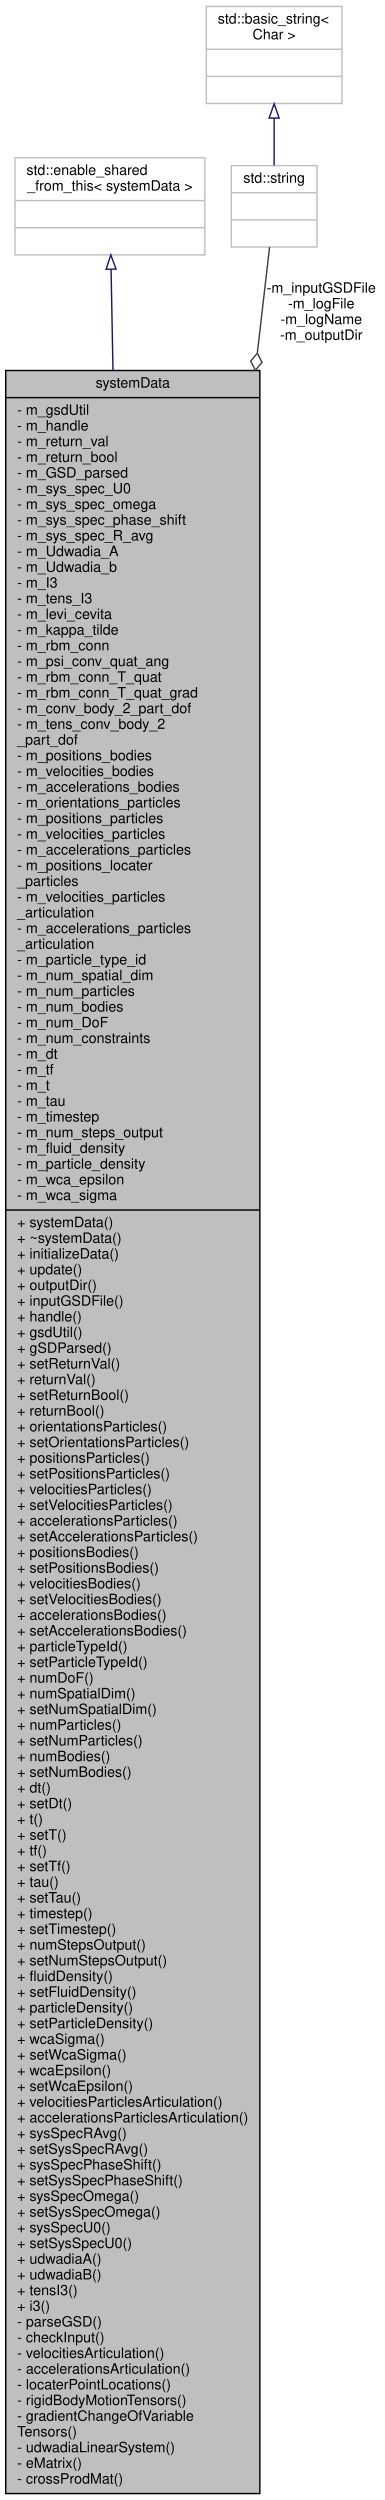
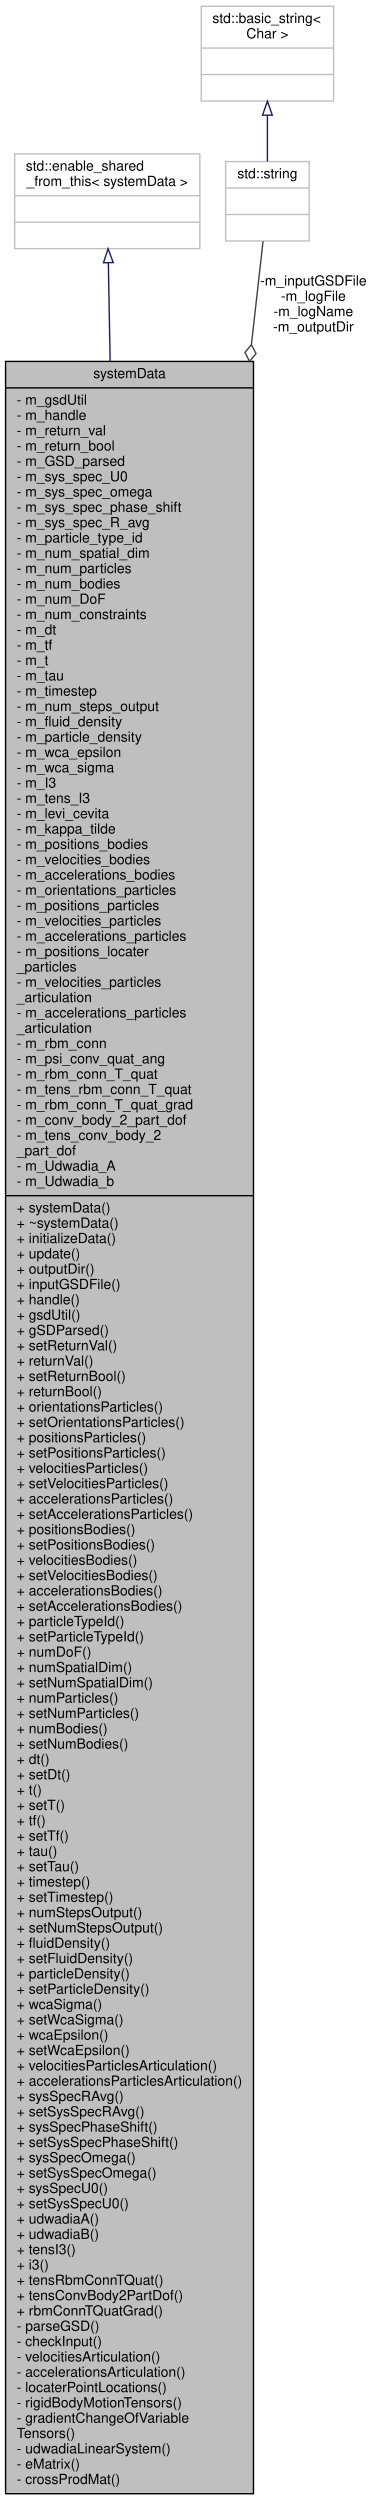
- <svg xmlns="http://www.w3.org/2000/svg" xmlns:xlink="http://www.w3.org/1999/xlink" width="269pt" height="1751pt" viewBox="0.00 0.00 269.00 1751.00">
-   <g id="graph0" class="graph" transform="scale(1 1) rotate(0) translate(4 1747)">
+ <svg xmlns="http://www.w3.org/2000/svg" xmlns:xlink="http://www.w3.org/1999/xlink" width="269pt" height="1795pt" viewBox="0.00 0.00 269.00 1795.00">
+   <g id="graph0" class="graph" transform="scale(1 1) rotate(0) translate(4 1791)">
    <g id="node1" class="node">
      <g id="a_node1">
        <a xlink:title="Class contains all data structures relevant to the simulation framework. Note that after construction...">
-           <polygon fill="#bfbfbf" stroke="black" points="0,-0.5 0,-1487.5 178,-1487.5 178,-0.5 0,-0.5" />
-           <text text-anchor="middle" x="89" y="-1475.5" font-family="Helvetica,sans-Serif" font-size="10.00">systemData</text>
-           <polyline fill="none" stroke="black" points="0,-1468.5 178,-1468.5 " />
-           <text text-anchor="start" x="8" y="-1456.5" font-family="Helvetica,sans-Serif" font-size="10.00">- m_gsdUtil</text>
-           <text text-anchor="start" x="8" y="-1445.5" font-family="Helvetica,sans-Serif" font-size="10.00">- m_handle</text>
-           <text text-anchor="start" x="8" y="-1434.5" font-family="Helvetica,sans-Serif" font-size="10.00">- m_return_val</text>
-           <text text-anchor="start" x="8" y="-1423.5" font-family="Helvetica,sans-Serif" font-size="10.00">- m_return_bool</text>
-           <text text-anchor="start" x="8" y="-1412.5" font-family="Helvetica,sans-Serif" font-size="10.00">- m_GSD_parsed</text>
-           <text text-anchor="start" x="8" y="-1401.5" font-family="Helvetica,sans-Serif" font-size="10.00">- m_sys_spec_U0</text>
-           <text text-anchor="start" x="8" y="-1390.5" font-family="Helvetica,sans-Serif" font-size="10.00">- m_sys_spec_omega</text>
-           <text text-anchor="start" x="8" y="-1379.5" font-family="Helvetica,sans-Serif" font-size="10.00">- m_sys_spec_phase_shift</text>
-           <text text-anchor="start" x="8" y="-1368.5" font-family="Helvetica,sans-Serif" font-size="10.00">- m_sys_spec_R_avg</text>
-           <text text-anchor="start" x="8" y="-1357.5" font-family="Helvetica,sans-Serif" font-size="10.00">- m_Udwadia_A</text>
-           <text text-anchor="start" x="8" y="-1346.5" font-family="Helvetica,sans-Serif" font-size="10.00">- m_Udwadia_b</text>
-           <text text-anchor="start" x="8" y="-1335.5" font-family="Helvetica,sans-Serif" font-size="10.00">- m_I3</text>
-           <text text-anchor="start" x="8" y="-1324.5" font-family="Helvetica,sans-Serif" font-size="10.00">- m_tens_I3</text>
-           <text text-anchor="start" x="8" y="-1313.5" font-family="Helvetica,sans-Serif" font-size="10.00">- m_levi_cevita</text>
-           <text text-anchor="start" x="8" y="-1302.5" font-family="Helvetica,sans-Serif" font-size="10.00">- m_kappa_tilde</text>
-           <text text-anchor="start" x="8" y="-1291.5" font-family="Helvetica,sans-Serif" font-size="10.00">- m_rbm_conn</text>
-           <text text-anchor="start" x="8" y="-1280.5" font-family="Helvetica,sans-Serif" font-size="10.00">- m_psi_conv_quat_ang</text>
-           <text text-anchor="start" x="8" y="-1269.5" font-family="Helvetica,sans-Serif" font-size="10.00">- m_rbm_conn_T_quat</text>
-           <text text-anchor="start" x="8" y="-1258.5" font-family="Helvetica,sans-Serif" font-size="10.00">- m_rbm_conn_T_quat_grad</text>
-           <text text-anchor="start" x="8" y="-1247.5" font-family="Helvetica,sans-Serif" font-size="10.00">- m_conv_body_2_part_dof</text>
-           <text text-anchor="start" x="8" y="-1236.5" font-family="Helvetica,sans-Serif" font-size="10.00">- m_tens_conv_body_2</text>
-           <text text-anchor="start" x="8" y="-1225.5" font-family="Helvetica,sans-Serif" font-size="10.00">_part_dof</text>
-           <text text-anchor="start" x="8" y="-1214.5" font-family="Helvetica,sans-Serif" font-size="10.00">- m_positions_bodies</text>
-           <text text-anchor="start" x="8" y="-1203.5" font-family="Helvetica,sans-Serif" font-size="10.00">- m_velocities_bodies</text>
-           <text text-anchor="start" x="8" y="-1192.5" font-family="Helvetica,sans-Serif" font-size="10.00">- m_accelerations_bodies</text>
-           <text text-anchor="start" x="8" y="-1181.5" font-family="Helvetica,sans-Serif" font-size="10.00">- m_orientations_particles</text>
-           <text text-anchor="start" x="8" y="-1170.5" font-family="Helvetica,sans-Serif" font-size="10.00">- m_positions_particles</text>
-           <text text-anchor="start" x="8" y="-1159.5" font-family="Helvetica,sans-Serif" font-size="10.00">- m_velocities_particles</text>
-           <text text-anchor="start" x="8" y="-1148.5" font-family="Helvetica,sans-Serif" font-size="10.00">- m_accelerations_particles</text>
-           <text text-anchor="start" x="8" y="-1137.5" font-family="Helvetica,sans-Serif" font-size="10.00">- m_positions_locater</text>
-           <text text-anchor="start" x="8" y="-1126.5" font-family="Helvetica,sans-Serif" font-size="10.00">_particles</text>
-           <text text-anchor="start" x="8" y="-1115.5" font-family="Helvetica,sans-Serif" font-size="10.00">- m_velocities_particles</text>
-           <text text-anchor="start" x="8" y="-1104.5" font-family="Helvetica,sans-Serif" font-size="10.00">_articulation</text>
-           <text text-anchor="start" x="8" y="-1093.5" font-family="Helvetica,sans-Serif" font-size="10.00">- m_accelerations_particles</text>
-           <text text-anchor="start" x="8" y="-1082.5" font-family="Helvetica,sans-Serif" font-size="10.00">_articulation</text>
-           <text text-anchor="start" x="8" y="-1071.5" font-family="Helvetica,sans-Serif" font-size="10.00">- m_particle_type_id</text>
-           <text text-anchor="start" x="8" y="-1060.5" font-family="Helvetica,sans-Serif" font-size="10.00">- m_num_spatial_dim</text>
-           <text text-anchor="start" x="8" y="-1049.5" font-family="Helvetica,sans-Serif" font-size="10.00">- m_num_particles</text>
-           <text text-anchor="start" x="8" y="-1038.5" font-family="Helvetica,sans-Serif" font-size="10.00">- m_num_bodies</text>
-           <text text-anchor="start" x="8" y="-1027.5" font-family="Helvetica,sans-Serif" font-size="10.00">- m_num_DoF</text>
-           <text text-anchor="start" x="8" y="-1016.5" font-family="Helvetica,sans-Serif" font-size="10.00">- m_num_constraints</text>
-           <text text-anchor="start" x="8" y="-1005.5" font-family="Helvetica,sans-Serif" font-size="10.00">- m_dt</text>
-           <text text-anchor="start" x="8" y="-994.5" font-family="Helvetica,sans-Serif" font-size="10.00">- m_tf</text>
-           <text text-anchor="start" x="8" y="-983.5" font-family="Helvetica,sans-Serif" font-size="10.00">- m_t</text>
-           <text text-anchor="start" x="8" y="-972.5" font-family="Helvetica,sans-Serif" font-size="10.00">- m_tau</text>
-           <text text-anchor="start" x="8" y="-961.5" font-family="Helvetica,sans-Serif" font-size="10.00">- m_timestep</text>
-           <text text-anchor="start" x="8" y="-950.5" font-family="Helvetica,sans-Serif" font-size="10.00">- m_num_steps_output</text>
-           <text text-anchor="start" x="8" y="-939.5" font-family="Helvetica,sans-Serif" font-size="10.00">- m_fluid_density</text>
-           <text text-anchor="start" x="8" y="-928.5" font-family="Helvetica,sans-Serif" font-size="10.00">- m_particle_density</text>
-           <text text-anchor="start" x="8" y="-917.5" font-family="Helvetica,sans-Serif" font-size="10.00">- m_wca_epsilon</text>
-           <text text-anchor="start" x="8" y="-906.5" font-family="Helvetica,sans-Serif" font-size="10.00">- m_wca_sigma</text>
-           <polyline fill="none" stroke="black" points="0,-899.5 178,-899.5 " />
-           <text text-anchor="start" x="8" y="-887.5" font-family="Helvetica,sans-Serif" font-size="10.00">+ systemData()</text>
-           <text text-anchor="start" x="8" y="-876.5" font-family="Helvetica,sans-Serif" font-size="10.00">+ ~systemData()</text>
-           <text text-anchor="start" x="8" y="-865.5" font-family="Helvetica,sans-Serif" font-size="10.00">+ initializeData()</text>
-           <text text-anchor="start" x="8" y="-854.5" font-family="Helvetica,sans-Serif" font-size="10.00">+ update()</text>
-           <text text-anchor="start" x="8" y="-843.5" font-family="Helvetica,sans-Serif" font-size="10.00">+ outputDir()</text>
-           <text text-anchor="start" x="8" y="-832.5" font-family="Helvetica,sans-Serif" font-size="10.00">+ inputGSDFile()</text>
-           <text text-anchor="start" x="8" y="-821.5" font-family="Helvetica,sans-Serif" font-size="10.00">+ handle()</text>
-           <text text-anchor="start" x="8" y="-810.5" font-family="Helvetica,sans-Serif" font-size="10.00">+ gsdUtil()</text>
-           <text text-anchor="start" x="8" y="-799.5" font-family="Helvetica,sans-Serif" font-size="10.00">+ gSDParsed()</text>
-           <text text-anchor="start" x="8" y="-788.5" font-family="Helvetica,sans-Serif" font-size="10.00">+ setReturnVal()</text>
-           <text text-anchor="start" x="8" y="-777.5" font-family="Helvetica,sans-Serif" font-size="10.00">+ returnVal()</text>
-           <text text-anchor="start" x="8" y="-766.5" font-family="Helvetica,sans-Serif" font-size="10.00">+ setReturnBool()</text>
-           <text text-anchor="start" x="8" y="-755.5" font-family="Helvetica,sans-Serif" font-size="10.00">+ returnBool()</text>
-           <text text-anchor="start" x="8" y="-744.5" font-family="Helvetica,sans-Serif" font-size="10.00">+ orientationsParticles()</text>
-           <text text-anchor="start" x="8" y="-733.5" font-family="Helvetica,sans-Serif" font-size="10.00">+ setOrientationsParticles()</text>
-           <text text-anchor="start" x="8" y="-722.5" font-family="Helvetica,sans-Serif" font-size="10.00">+ positionsParticles()</text>
-           <text text-anchor="start" x="8" y="-711.5" font-family="Helvetica,sans-Serif" font-size="10.00">+ setPositionsParticles()</text>
-           <text text-anchor="start" x="8" y="-700.5" font-family="Helvetica,sans-Serif" font-size="10.00">+ velocitiesParticles()</text>
-           <text text-anchor="start" x="8" y="-689.5" font-family="Helvetica,sans-Serif" font-size="10.00">+ setVelocitiesParticles()</text>
-           <text text-anchor="start" x="8" y="-678.5" font-family="Helvetica,sans-Serif" font-size="10.00">+ accelerationsParticles()</text>
-           <text text-anchor="start" x="8" y="-667.5" font-family="Helvetica,sans-Serif" font-size="10.00">+ setAccelerationsParticles()</text>
-           <text text-anchor="start" x="8" y="-656.5" font-family="Helvetica,sans-Serif" font-size="10.00">+ positionsBodies()</text>
-           <text text-anchor="start" x="8" y="-645.5" font-family="Helvetica,sans-Serif" font-size="10.00">+ setPositionsBodies()</text>
-           <text text-anchor="start" x="8" y="-634.5" font-family="Helvetica,sans-Serif" font-size="10.00">+ velocitiesBodies()</text>
-           <text text-anchor="start" x="8" y="-623.5" font-family="Helvetica,sans-Serif" font-size="10.00">+ setVelocitiesBodies()</text>
-           <text text-anchor="start" x="8" y="-612.5" font-family="Helvetica,sans-Serif" font-size="10.00">+ accelerationsBodies()</text>
-           <text text-anchor="start" x="8" y="-601.5" font-family="Helvetica,sans-Serif" font-size="10.00">+ setAccelerationsBodies()</text>
-           <text text-anchor="start" x="8" y="-590.5" font-family="Helvetica,sans-Serif" font-size="10.00">+ particleTypeId()</text>
-           <text text-anchor="start" x="8" y="-579.5" font-family="Helvetica,sans-Serif" font-size="10.00">+ setParticleTypeId()</text>
-           <text text-anchor="start" x="8" y="-568.5" font-family="Helvetica,sans-Serif" font-size="10.00">+ numDoF()</text>
-           <text text-anchor="start" x="8" y="-557.5" font-family="Helvetica,sans-Serif" font-size="10.00">+ numSpatialDim()</text>
-           <text text-anchor="start" x="8" y="-546.5" font-family="Helvetica,sans-Serif" font-size="10.00">+ setNumSpatialDim()</text>
-           <text text-anchor="start" x="8" y="-535.5" font-family="Helvetica,sans-Serif" font-size="10.00">+ numParticles()</text>
-           <text text-anchor="start" x="8" y="-524.5" font-family="Helvetica,sans-Serif" font-size="10.00">+ setNumParticles()</text>
-           <text text-anchor="start" x="8" y="-513.5" font-family="Helvetica,sans-Serif" font-size="10.00">+ numBodies()</text>
-           <text text-anchor="start" x="8" y="-502.5" font-family="Helvetica,sans-Serif" font-size="10.00">+ setNumBodies()</text>
-           <text text-anchor="start" x="8" y="-491.5" font-family="Helvetica,sans-Serif" font-size="10.00">+ dt()</text>
-           <text text-anchor="start" x="8" y="-480.5" font-family="Helvetica,sans-Serif" font-size="10.00">+ setDt()</text>
-           <text text-anchor="start" x="8" y="-469.5" font-family="Helvetica,sans-Serif" font-size="10.00">+ t()</text>
-           <text text-anchor="start" x="8" y="-458.5" font-family="Helvetica,sans-Serif" font-size="10.00">+ setT()</text>
-           <text text-anchor="start" x="8" y="-447.5" font-family="Helvetica,sans-Serif" font-size="10.00">+ tf()</text>
-           <text text-anchor="start" x="8" y="-436.5" font-family="Helvetica,sans-Serif" font-size="10.00">+ setTf()</text>
-           <text text-anchor="start" x="8" y="-425.5" font-family="Helvetica,sans-Serif" font-size="10.00">+ tau()</text>
-           <text text-anchor="start" x="8" y="-414.5" font-family="Helvetica,sans-Serif" font-size="10.00">+ setTau()</text>
-           <text text-anchor="start" x="8" y="-403.5" font-family="Helvetica,sans-Serif" font-size="10.00">+ timestep()</text>
-           <text text-anchor="start" x="8" y="-392.5" font-family="Helvetica,sans-Serif" font-size="10.00">+ setTimestep()</text>
-           <text text-anchor="start" x="8" y="-381.5" font-family="Helvetica,sans-Serif" font-size="10.00">+ numStepsOutput()</text>
-           <text text-anchor="start" x="8" y="-370.5" font-family="Helvetica,sans-Serif" font-size="10.00">+ setNumStepsOutput()</text>
-           <text text-anchor="start" x="8" y="-359.5" font-family="Helvetica,sans-Serif" font-size="10.00">+ fluidDensity()</text>
-           <text text-anchor="start" x="8" y="-348.5" font-family="Helvetica,sans-Serif" font-size="10.00">+ setFluidDensity()</text>
-           <text text-anchor="start" x="8" y="-337.5" font-family="Helvetica,sans-Serif" font-size="10.00">+ particleDensity()</text>
-           <text text-anchor="start" x="8" y="-326.5" font-family="Helvetica,sans-Serif" font-size="10.00">+ setParticleDensity()</text>
-           <text text-anchor="start" x="8" y="-315.5" font-family="Helvetica,sans-Serif" font-size="10.00">+ wcaSigma()</text>
-           <text text-anchor="start" x="8" y="-304.5" font-family="Helvetica,sans-Serif" font-size="10.00">+ setWcaSigma()</text>
-           <text text-anchor="start" x="8" y="-293.5" font-family="Helvetica,sans-Serif" font-size="10.00">+ wcaEpsilon()</text>
-           <text text-anchor="start" x="8" y="-282.5" font-family="Helvetica,sans-Serif" font-size="10.00">+ setWcaEpsilon()</text>
-           <text text-anchor="start" x="8" y="-271.5" font-family="Helvetica,sans-Serif" font-size="10.00">+ velocitiesParticlesArticulation()</text>
-           <text text-anchor="start" x="8" y="-260.5" font-family="Helvetica,sans-Serif" font-size="10.00">+ accelerationsParticlesArticulation()</text>
-           <text text-anchor="start" x="8" y="-249.5" font-family="Helvetica,sans-Serif" font-size="10.00">+ sysSpecRAvg()</text>
-           <text text-anchor="start" x="8" y="-238.5" font-family="Helvetica,sans-Serif" font-size="10.00">+ setSysSpecRAvg()</text>
-           <text text-anchor="start" x="8" y="-227.5" font-family="Helvetica,sans-Serif" font-size="10.00">+ sysSpecPhaseShift()</text>
-           <text text-anchor="start" x="8" y="-216.5" font-family="Helvetica,sans-Serif" font-size="10.00">+ setSysSpecPhaseShift()</text>
-           <text text-anchor="start" x="8" y="-205.5" font-family="Helvetica,sans-Serif" font-size="10.00">+ sysSpecOmega()</text>
-           <text text-anchor="start" x="8" y="-194.5" font-family="Helvetica,sans-Serif" font-size="10.00">+ setSysSpecOmega()</text>
-           <text text-anchor="start" x="8" y="-183.5" font-family="Helvetica,sans-Serif" font-size="10.00">+ sysSpecU0()</text>
-           <text text-anchor="start" x="8" y="-172.5" font-family="Helvetica,sans-Serif" font-size="10.00">+ setSysSpecU0()</text>
-           <text text-anchor="start" x="8" y="-161.5" font-family="Helvetica,sans-Serif" font-size="10.00">+ udwadiaA()</text>
-           <text text-anchor="start" x="8" y="-150.5" font-family="Helvetica,sans-Serif" font-size="10.00">+ udwadiaB()</text>
-           <text text-anchor="start" x="8" y="-139.5" font-family="Helvetica,sans-Serif" font-size="10.00">+ tensI3()</text>
-           <text text-anchor="start" x="8" y="-128.5" font-family="Helvetica,sans-Serif" font-size="10.00">+ i3()</text>
+           <polygon fill="#bfbfbf" stroke="black" points="0,-0.5 0,-1531.5 178,-1531.5 178,-0.5 0,-0.5" />
+           <text text-anchor="middle" x="89" y="-1519.5" font-family="Helvetica,sans-Serif" font-size="10.00">systemData</text>
+           <polyline fill="none" stroke="black" points="0,-1512.5 178,-1512.5 " />
+           <text text-anchor="start" x="8" y="-1500.5" font-family="Helvetica,sans-Serif" font-size="10.00">- m_gsdUtil</text>
+           <text text-anchor="start" x="8" y="-1489.5" font-family="Helvetica,sans-Serif" font-size="10.00">- m_handle</text>
+           <text text-anchor="start" x="8" y="-1478.5" font-family="Helvetica,sans-Serif" font-size="10.00">- m_return_val</text>
+           <text text-anchor="start" x="8" y="-1467.5" font-family="Helvetica,sans-Serif" font-size="10.00">- m_return_bool</text>
+           <text text-anchor="start" x="8" y="-1456.5" font-family="Helvetica,sans-Serif" font-size="10.00">- m_GSD_parsed</text>
+           <text text-anchor="start" x="8" y="-1445.5" font-family="Helvetica,sans-Serif" font-size="10.00">- m_sys_spec_U0</text>
+           <text text-anchor="start" x="8" y="-1434.5" font-family="Helvetica,sans-Serif" font-size="10.00">- m_sys_spec_omega</text>
+           <text text-anchor="start" x="8" y="-1423.5" font-family="Helvetica,sans-Serif" font-size="10.00">- m_sys_spec_phase_shift</text>
+           <text text-anchor="start" x="8" y="-1412.5" font-family="Helvetica,sans-Serif" font-size="10.00">- m_sys_spec_R_avg</text>
+           <text text-anchor="start" x="8" y="-1401.5" font-family="Helvetica,sans-Serif" font-size="10.00">- m_particle_type_id</text>
+           <text text-anchor="start" x="8" y="-1390.5" font-family="Helvetica,sans-Serif" font-size="10.00">- m_num_spatial_dim</text>
+           <text text-anchor="start" x="8" y="-1379.5" font-family="Helvetica,sans-Serif" font-size="10.00">- m_num_particles</text>
+           <text text-anchor="start" x="8" y="-1368.5" font-family="Helvetica,sans-Serif" font-size="10.00">- m_num_bodies</text>
+           <text text-anchor="start" x="8" y="-1357.5" font-family="Helvetica,sans-Serif" font-size="10.00">- m_num_DoF</text>
+           <text text-anchor="start" x="8" y="-1346.5" font-family="Helvetica,sans-Serif" font-size="10.00">- m_num_constraints</text>
+           <text text-anchor="start" x="8" y="-1335.5" font-family="Helvetica,sans-Serif" font-size="10.00">- m_dt</text>
+           <text text-anchor="start" x="8" y="-1324.5" font-family="Helvetica,sans-Serif" font-size="10.00">- m_tf</text>
+           <text text-anchor="start" x="8" y="-1313.5" font-family="Helvetica,sans-Serif" font-size="10.00">- m_t</text>
+           <text text-anchor="start" x="8" y="-1302.5" font-family="Helvetica,sans-Serif" font-size="10.00">- m_tau</text>
+           <text text-anchor="start" x="8" y="-1291.5" font-family="Helvetica,sans-Serif" font-size="10.00">- m_timestep</text>
+           <text text-anchor="start" x="8" y="-1280.5" font-family="Helvetica,sans-Serif" font-size="10.00">- m_num_steps_output</text>
+           <text text-anchor="start" x="8" y="-1269.5" font-family="Helvetica,sans-Serif" font-size="10.00">- m_fluid_density</text>
+           <text text-anchor="start" x="8" y="-1258.5" font-family="Helvetica,sans-Serif" font-size="10.00">- m_particle_density</text>
+           <text text-anchor="start" x="8" y="-1247.5" font-family="Helvetica,sans-Serif" font-size="10.00">- m_wca_epsilon</text>
+           <text text-anchor="start" x="8" y="-1236.5" font-family="Helvetica,sans-Serif" font-size="10.00">- m_wca_sigma</text>
+           <text text-anchor="start" x="8" y="-1225.5" font-family="Helvetica,sans-Serif" font-size="10.00">- m_I3</text>
+           <text text-anchor="start" x="8" y="-1214.5" font-family="Helvetica,sans-Serif" font-size="10.00">- m_tens_I3</text>
+           <text text-anchor="start" x="8" y="-1203.5" font-family="Helvetica,sans-Serif" font-size="10.00">- m_levi_cevita</text>
+           <text text-anchor="start" x="8" y="-1192.5" font-family="Helvetica,sans-Serif" font-size="10.00">- m_kappa_tilde</text>
+           <text text-anchor="start" x="8" y="-1181.5" font-family="Helvetica,sans-Serif" font-size="10.00">- m_positions_bodies</text>
+           <text text-anchor="start" x="8" y="-1170.5" font-family="Helvetica,sans-Serif" font-size="10.00">- m_velocities_bodies</text>
+           <text text-anchor="start" x="8" y="-1159.5" font-family="Helvetica,sans-Serif" font-size="10.00">- m_accelerations_bodies</text>
+           <text text-anchor="start" x="8" y="-1148.5" font-family="Helvetica,sans-Serif" font-size="10.00">- m_orientations_particles</text>
+           <text text-anchor="start" x="8" y="-1137.5" font-family="Helvetica,sans-Serif" font-size="10.00">- m_positions_particles</text>
+           <text text-anchor="start" x="8" y="-1126.5" font-family="Helvetica,sans-Serif" font-size="10.00">- m_velocities_particles</text>
+           <text text-anchor="start" x="8" y="-1115.5" font-family="Helvetica,sans-Serif" font-size="10.00">- m_accelerations_particles</text>
+           <text text-anchor="start" x="8" y="-1104.5" font-family="Helvetica,sans-Serif" font-size="10.00">- m_positions_locater</text>
+           <text text-anchor="start" x="8" y="-1093.5" font-family="Helvetica,sans-Serif" font-size="10.00">_particles</text>
+           <text text-anchor="start" x="8" y="-1082.5" font-family="Helvetica,sans-Serif" font-size="10.00">- m_velocities_particles</text>
+           <text text-anchor="start" x="8" y="-1071.5" font-family="Helvetica,sans-Serif" font-size="10.00">_articulation</text>
+           <text text-anchor="start" x="8" y="-1060.5" font-family="Helvetica,sans-Serif" font-size="10.00">- m_accelerations_particles</text>
+           <text text-anchor="start" x="8" y="-1049.5" font-family="Helvetica,sans-Serif" font-size="10.00">_articulation</text>
+           <text text-anchor="start" x="8" y="-1038.5" font-family="Helvetica,sans-Serif" font-size="10.00">- m_rbm_conn</text>
+           <text text-anchor="start" x="8" y="-1027.5" font-family="Helvetica,sans-Serif" font-size="10.00">- m_psi_conv_quat_ang</text>
+           <text text-anchor="start" x="8" y="-1016.5" font-family="Helvetica,sans-Serif" font-size="10.00">- m_rbm_conn_T_quat</text>
+           <text text-anchor="start" x="8" y="-1005.5" font-family="Helvetica,sans-Serif" font-size="10.00">- m_tens_rbm_conn_T_quat</text>
+           <text text-anchor="start" x="8" y="-994.5" font-family="Helvetica,sans-Serif" font-size="10.00">- m_rbm_conn_T_quat_grad</text>
+           <text text-anchor="start" x="8" y="-983.5" font-family="Helvetica,sans-Serif" font-size="10.00">- m_conv_body_2_part_dof</text>
+           <text text-anchor="start" x="8" y="-972.5" font-family="Helvetica,sans-Serif" font-size="10.00">- m_tens_conv_body_2</text>
+           <text text-anchor="start" x="8" y="-961.5" font-family="Helvetica,sans-Serif" font-size="10.00">_part_dof</text>
+           <text text-anchor="start" x="8" y="-950.5" font-family="Helvetica,sans-Serif" font-size="10.00">- m_Udwadia_A</text>
+           <text text-anchor="start" x="8" y="-939.5" font-family="Helvetica,sans-Serif" font-size="10.00">- m_Udwadia_b</text>
+           <polyline fill="none" stroke="black" points="0,-932.5 178,-932.5 " />
+           <text text-anchor="start" x="8" y="-920.5" font-family="Helvetica,sans-Serif" font-size="10.00">+ systemData()</text>
+           <text text-anchor="start" x="8" y="-909.5" font-family="Helvetica,sans-Serif" font-size="10.00">+ ~systemData()</text>
+           <text text-anchor="start" x="8" y="-898.5" font-family="Helvetica,sans-Serif" font-size="10.00">+ initializeData()</text>
+           <text text-anchor="start" x="8" y="-887.5" font-family="Helvetica,sans-Serif" font-size="10.00">+ update()</text>
+           <text text-anchor="start" x="8" y="-876.5" font-family="Helvetica,sans-Serif" font-size="10.00">+ outputDir()</text>
+           <text text-anchor="start" x="8" y="-865.5" font-family="Helvetica,sans-Serif" font-size="10.00">+ inputGSDFile()</text>
+           <text text-anchor="start" x="8" y="-854.5" font-family="Helvetica,sans-Serif" font-size="10.00">+ handle()</text>
+           <text text-anchor="start" x="8" y="-843.5" font-family="Helvetica,sans-Serif" font-size="10.00">+ gsdUtil()</text>
+           <text text-anchor="start" x="8" y="-832.5" font-family="Helvetica,sans-Serif" font-size="10.00">+ gSDParsed()</text>
+           <text text-anchor="start" x="8" y="-821.5" font-family="Helvetica,sans-Serif" font-size="10.00">+ setReturnVal()</text>
+           <text text-anchor="start" x="8" y="-810.5" font-family="Helvetica,sans-Serif" font-size="10.00">+ returnVal()</text>
+           <text text-anchor="start" x="8" y="-799.5" font-family="Helvetica,sans-Serif" font-size="10.00">+ setReturnBool()</text>
+           <text text-anchor="start" x="8" y="-788.5" font-family="Helvetica,sans-Serif" font-size="10.00">+ returnBool()</text>
+           <text text-anchor="start" x="8" y="-777.5" font-family="Helvetica,sans-Serif" font-size="10.00">+ orientationsParticles()</text>
+           <text text-anchor="start" x="8" y="-766.5" font-family="Helvetica,sans-Serif" font-size="10.00">+ setOrientationsParticles()</text>
+           <text text-anchor="start" x="8" y="-755.5" font-family="Helvetica,sans-Serif" font-size="10.00">+ positionsParticles()</text>
+           <text text-anchor="start" x="8" y="-744.5" font-family="Helvetica,sans-Serif" font-size="10.00">+ setPositionsParticles()</text>
+           <text text-anchor="start" x="8" y="-733.5" font-family="Helvetica,sans-Serif" font-size="10.00">+ velocitiesParticles()</text>
+           <text text-anchor="start" x="8" y="-722.5" font-family="Helvetica,sans-Serif" font-size="10.00">+ setVelocitiesParticles()</text>
+           <text text-anchor="start" x="8" y="-711.5" font-family="Helvetica,sans-Serif" font-size="10.00">+ accelerationsParticles()</text>
+           <text text-anchor="start" x="8" y="-700.5" font-family="Helvetica,sans-Serif" font-size="10.00">+ setAccelerationsParticles()</text>
+           <text text-anchor="start" x="8" y="-689.5" font-family="Helvetica,sans-Serif" font-size="10.00">+ positionsBodies()</text>
+           <text text-anchor="start" x="8" y="-678.5" font-family="Helvetica,sans-Serif" font-size="10.00">+ setPositionsBodies()</text>
+           <text text-anchor="start" x="8" y="-667.5" font-family="Helvetica,sans-Serif" font-size="10.00">+ velocitiesBodies()</text>
+           <text text-anchor="start" x="8" y="-656.5" font-family="Helvetica,sans-Serif" font-size="10.00">+ setVelocitiesBodies()</text>
+           <text text-anchor="start" x="8" y="-645.5" font-family="Helvetica,sans-Serif" font-size="10.00">+ accelerationsBodies()</text>
+           <text text-anchor="start" x="8" y="-634.5" font-family="Helvetica,sans-Serif" font-size="10.00">+ setAccelerationsBodies()</text>
+           <text text-anchor="start" x="8" y="-623.5" font-family="Helvetica,sans-Serif" font-size="10.00">+ particleTypeId()</text>
+           <text text-anchor="start" x="8" y="-612.5" font-family="Helvetica,sans-Serif" font-size="10.00">+ setParticleTypeId()</text>
+           <text text-anchor="start" x="8" y="-601.5" font-family="Helvetica,sans-Serif" font-size="10.00">+ numDoF()</text>
+           <text text-anchor="start" x="8" y="-590.5" font-family="Helvetica,sans-Serif" font-size="10.00">+ numSpatialDim()</text>
+           <text text-anchor="start" x="8" y="-579.5" font-family="Helvetica,sans-Serif" font-size="10.00">+ setNumSpatialDim()</text>
+           <text text-anchor="start" x="8" y="-568.5" font-family="Helvetica,sans-Serif" font-size="10.00">+ numParticles()</text>
+           <text text-anchor="start" x="8" y="-557.5" font-family="Helvetica,sans-Serif" font-size="10.00">+ setNumParticles()</text>
+           <text text-anchor="start" x="8" y="-546.5" font-family="Helvetica,sans-Serif" font-size="10.00">+ numBodies()</text>
+           <text text-anchor="start" x="8" y="-535.5" font-family="Helvetica,sans-Serif" font-size="10.00">+ setNumBodies()</text>
+           <text text-anchor="start" x="8" y="-524.5" font-family="Helvetica,sans-Serif" font-size="10.00">+ dt()</text>
+           <text text-anchor="start" x="8" y="-513.5" font-family="Helvetica,sans-Serif" font-size="10.00">+ setDt()</text>
+           <text text-anchor="start" x="8" y="-502.5" font-family="Helvetica,sans-Serif" font-size="10.00">+ t()</text>
+           <text text-anchor="start" x="8" y="-491.5" font-family="Helvetica,sans-Serif" font-size="10.00">+ setT()</text>
+           <text text-anchor="start" x="8" y="-480.5" font-family="Helvetica,sans-Serif" font-size="10.00">+ tf()</text>
+           <text text-anchor="start" x="8" y="-469.5" font-family="Helvetica,sans-Serif" font-size="10.00">+ setTf()</text>
+           <text text-anchor="start" x="8" y="-458.5" font-family="Helvetica,sans-Serif" font-size="10.00">+ tau()</text>
+           <text text-anchor="start" x="8" y="-447.5" font-family="Helvetica,sans-Serif" font-size="10.00">+ setTau()</text>
+           <text text-anchor="start" x="8" y="-436.5" font-family="Helvetica,sans-Serif" font-size="10.00">+ timestep()</text>
+           <text text-anchor="start" x="8" y="-425.5" font-family="Helvetica,sans-Serif" font-size="10.00">+ setTimestep()</text>
+           <text text-anchor="start" x="8" y="-414.5" font-family="Helvetica,sans-Serif" font-size="10.00">+ numStepsOutput()</text>
+           <text text-anchor="start" x="8" y="-403.5" font-family="Helvetica,sans-Serif" font-size="10.00">+ setNumStepsOutput()</text>
+           <text text-anchor="start" x="8" y="-392.5" font-family="Helvetica,sans-Serif" font-size="10.00">+ fluidDensity()</text>
+           <text text-anchor="start" x="8" y="-381.5" font-family="Helvetica,sans-Serif" font-size="10.00">+ setFluidDensity()</text>
+           <text text-anchor="start" x="8" y="-370.5" font-family="Helvetica,sans-Serif" font-size="10.00">+ particleDensity()</text>
+           <text text-anchor="start" x="8" y="-359.5" font-family="Helvetica,sans-Serif" font-size="10.00">+ setParticleDensity()</text>
+           <text text-anchor="start" x="8" y="-348.5" font-family="Helvetica,sans-Serif" font-size="10.00">+ wcaSigma()</text>
+           <text text-anchor="start" x="8" y="-337.5" font-family="Helvetica,sans-Serif" font-size="10.00">+ setWcaSigma()</text>
+           <text text-anchor="start" x="8" y="-326.5" font-family="Helvetica,sans-Serif" font-size="10.00">+ wcaEpsilon()</text>
+           <text text-anchor="start" x="8" y="-315.5" font-family="Helvetica,sans-Serif" font-size="10.00">+ setWcaEpsilon()</text>
+           <text text-anchor="start" x="8" y="-304.5" font-family="Helvetica,sans-Serif" font-size="10.00">+ velocitiesParticlesArticulation()</text>
+           <text text-anchor="start" x="8" y="-293.5" font-family="Helvetica,sans-Serif" font-size="10.00">+ accelerationsParticlesArticulation()</text>
+           <text text-anchor="start" x="8" y="-282.5" font-family="Helvetica,sans-Serif" font-size="10.00">+ sysSpecRAvg()</text>
+           <text text-anchor="start" x="8" y="-271.5" font-family="Helvetica,sans-Serif" font-size="10.00">+ setSysSpecRAvg()</text>
+           <text text-anchor="start" x="8" y="-260.5" font-family="Helvetica,sans-Serif" font-size="10.00">+ sysSpecPhaseShift()</text>
+           <text text-anchor="start" x="8" y="-249.5" font-family="Helvetica,sans-Serif" font-size="10.00">+ setSysSpecPhaseShift()</text>
+           <text text-anchor="start" x="8" y="-238.5" font-family="Helvetica,sans-Serif" font-size="10.00">+ sysSpecOmega()</text>
+           <text text-anchor="start" x="8" y="-227.5" font-family="Helvetica,sans-Serif" font-size="10.00">+ setSysSpecOmega()</text>
+           <text text-anchor="start" x="8" y="-216.5" font-family="Helvetica,sans-Serif" font-size="10.00">+ sysSpecU0()</text>
+           <text text-anchor="start" x="8" y="-205.5" font-family="Helvetica,sans-Serif" font-size="10.00">+ setSysSpecU0()</text>
+           <text text-anchor="start" x="8" y="-194.5" font-family="Helvetica,sans-Serif" font-size="10.00">+ udwadiaA()</text>
+           <text text-anchor="start" x="8" y="-183.5" font-family="Helvetica,sans-Serif" font-size="10.00">+ udwadiaB()</text>
+           <text text-anchor="start" x="8" y="-172.5" font-family="Helvetica,sans-Serif" font-size="10.00">+ tensI3()</text>
+           <text text-anchor="start" x="8" y="-161.5" font-family="Helvetica,sans-Serif" font-size="10.00">+ i3()</text>
+           <text text-anchor="start" x="8" y="-150.5" font-family="Helvetica,sans-Serif" font-size="10.00">+ tensRbmConnTQuat()</text>
+           <text text-anchor="start" x="8" y="-139.5" font-family="Helvetica,sans-Serif" font-size="10.00">+ tensConvBody2PartDof()</text>
+           <text text-anchor="start" x="8" y="-128.5" font-family="Helvetica,sans-Serif" font-size="10.00">+ rbmConnTQuatGrad()</text>
          <text text-anchor="start" x="8" y="-117.5" font-family="Helvetica,sans-Serif" font-size="10.00">- parseGSD()</text>
          <text text-anchor="start" x="8" y="-106.5" font-family="Helvetica,sans-Serif" font-size="10.00">- checkInput()</text>
          <text text-anchor="start" x="8" y="-95.5" font-family="Helvetica,sans-Serif" font-size="10.00">- velocitiesArticulation()</text>
          <text text-anchor="start" x="8" y="-84.5" font-family="Helvetica,sans-Serif" font-size="10.00">- accelerationsArticulation()</text>
          <text text-anchor="start" x="8" y="-73.5" font-family="Helvetica,sans-Serif" font-size="10.00">- locaterPointLocations()</text>
          <text text-anchor="start" x="8" y="-62.5" font-family="Helvetica,sans-Serif" font-size="10.00">- rigidBodyMotionTensors()</text>
          <text text-anchor="start" x="8" y="-51.5" font-family="Helvetica,sans-Serif" font-size="10.00">- gradientChangeOfVariable</text>
          <text text-anchor="start" x="8" y="-40.5" font-family="Helvetica,sans-Serif" font-size="10.00">Tensors()</text>
          <text text-anchor="start" x="8" y="-29.5" font-family="Helvetica,sans-Serif" font-size="10.00">- udwadiaLinearSystem()</text>
          <text text-anchor="start" x="8" y="-18.5" font-family="Helvetica,sans-Serif" font-size="10.00">- eMatrix()</text>
          <text text-anchor="start" x="8" y="-7.5" font-family="Helvetica,sans-Serif" font-size="10.00">- crossProdMat()</text>
        </a>
      </g>
    </g>
    <g id="node2" class="node">
      <g id="a_node2">
        <a xlink:title=" ">
-           <polygon fill="none" stroke="#bfbfbf" points="6.5,-1568.5 6.5,-1636.5 139.5,-1636.5 139.5,-1568.5 6.5,-1568.5" />
-           <text text-anchor="start" x="14.5" y="-1624.5" font-family="Helvetica,sans-Serif" font-size="10.00">std::enable_shared</text>
-           <text text-anchor="middle" x="73" y="-1613.5" font-family="Helvetica,sans-Serif" font-size="10.00">_from_this&lt; systemData &gt;</text>
-           <polyline fill="none" stroke="#bfbfbf" points="6.5,-1606.5 139.5,-1606.5 " />
-           <text text-anchor="middle" x="73" y="-1594.5" font-family="Helvetica,sans-Serif" font-size="10.00"> </text>
-           <polyline fill="none" stroke="#bfbfbf" points="6.5,-1587.5 139.5,-1587.5 " />
-           <text text-anchor="middle" x="73" y="-1575.5" font-family="Helvetica,sans-Serif" font-size="10.00"> </text>
+           <polygon fill="none" stroke="#bfbfbf" points="6.5,-1612.5 6.5,-1680.5 139.5,-1680.5 139.5,-1612.5 6.5,-1612.5" />
+           <text text-anchor="start" x="14.5" y="-1668.5" font-family="Helvetica,sans-Serif" font-size="10.00">std::enable_shared</text>
+           <text text-anchor="middle" x="73" y="-1657.5" font-family="Helvetica,sans-Serif" font-size="10.00">_from_this&lt; systemData &gt;</text>
+           <polyline fill="none" stroke="#bfbfbf" points="6.5,-1650.5 139.5,-1650.5 " />
+           <text text-anchor="middle" x="73" y="-1638.5" font-family="Helvetica,sans-Serif" font-size="10.00"> </text>
+           <polyline fill="none" stroke="#bfbfbf" points="6.5,-1631.5 139.5,-1631.5 " />
+           <text text-anchor="middle" x="73" y="-1619.5" font-family="Helvetica,sans-Serif" font-size="10.00"> </text>
        </a>
      </g>
    </g>
    <g id="edge1" class="edge">
-       <path fill="none" stroke="midnightblue" d="M73.81,-1558.39C74.15,-1539.78 74.6,-1515.82 75.12,-1487.87" />
-       <polygon fill="none" stroke="midnightblue" points="70.3,-1558.39 73.62,-1568.45 77.3,-1558.52 70.3,-1558.39" />
+       <path fill="none" stroke="midnightblue" d="M73.79,-1602.34C74.13,-1583.72 74.56,-1559.74 75.07,-1531.74" />
+       <polygon fill="none" stroke="midnightblue" points="70.29,-1602.34 73.6,-1612.4 77.28,-1602.47 70.29,-1602.34" />
    </g>
    <g id="node3" class="node">
      <g id="a_node3">
        <a xlink:title=" ">
-           <polygon fill="none" stroke="#bfbfbf" points="158,-1574 158,-1631 218,-1631 218,-1574 158,-1574" />
-           <text text-anchor="middle" x="188" y="-1619" font-family="Helvetica,sans-Serif" font-size="10.00">std::string</text>
-           <polyline fill="none" stroke="#bfbfbf" points="158,-1612 218,-1612 " />
-           <text text-anchor="middle" x="188" y="-1600" font-family="Helvetica,sans-Serif" font-size="10.00"> </text>
-           <polyline fill="none" stroke="#bfbfbf" points="158,-1593 218,-1593 " />
-           <text text-anchor="middle" x="188" y="-1581" font-family="Helvetica,sans-Serif" font-size="10.00"> </text>
+           <polygon fill="none" stroke="#bfbfbf" points="158,-1618 158,-1675 218,-1675 218,-1618 158,-1618" />
+           <text text-anchor="middle" x="188" y="-1663" font-family="Helvetica,sans-Serif" font-size="10.00">std::string</text>
+           <polyline fill="none" stroke="#bfbfbf" points="158,-1656 218,-1656 " />
+           <text text-anchor="middle" x="188" y="-1644" font-family="Helvetica,sans-Serif" font-size="10.00"> </text>
+           <polyline fill="none" stroke="#bfbfbf" points="158,-1637 218,-1637 " />
+           <text text-anchor="middle" x="188" y="-1625" font-family="Helvetica,sans-Serif" font-size="10.00"> </text>
        </a>
      </g>
    </g>
    <g id="edge2" class="edge">
-       <path fill="none" stroke="#404040" d="M184.82,-1573.97C182.78,-1556.33 179.84,-1530.92 176.25,-1499.87" />
-       <polygon fill="none" stroke="#404040" points="176.22,-1499.62 171.56,-1494.12 174.85,-1487.7 179.51,-1493.2 176.22,-1499.62" />
-       <text text-anchor="middle" x="221" y="-1542" font-family="Helvetica,sans-Serif" font-size="10.00"> -m_inputGSDFile</text>
-       <text text-anchor="middle" x="221" y="-1531" font-family="Helvetica,sans-Serif" font-size="10.00">-m_logFile</text>
-       <text text-anchor="middle" x="221" y="-1520" font-family="Helvetica,sans-Serif" font-size="10.00">-m_logName</text>
-       <text text-anchor="middle" x="221" y="-1509" font-family="Helvetica,sans-Serif" font-size="10.00">-m_outputDir</text>
+       <path fill="none" stroke="#404040" d="M184.87,-1617.76C182.88,-1600.11 180.03,-1574.74 176.53,-1543.73" />
+       <polygon fill="none" stroke="#404040" points="176.51,-1543.5 171.86,-1537.99 175.16,-1531.58 179.81,-1537.09 176.51,-1543.5" />
+       <text text-anchor="middle" x="221" y="-1586" font-family="Helvetica,sans-Serif" font-size="10.00"> -m_inputGSDFile</text>
+       <text text-anchor="middle" x="221" y="-1575" font-family="Helvetica,sans-Serif" font-size="10.00">-m_logFile</text>
+       <text text-anchor="middle" x="221" y="-1564" font-family="Helvetica,sans-Serif" font-size="10.00">-m_logName</text>
+       <text text-anchor="middle" x="221" y="-1553" font-family="Helvetica,sans-Serif" font-size="10.00">-m_outputDir</text>
    </g>
    <g id="node4" class="node">
      <g id="a_node4">
        <a xlink:title=" ">
-           <polygon fill="none" stroke="#bfbfbf" points="140.5,-1674.5 140.5,-1742.5 235.5,-1742.5 235.5,-1674.5 140.5,-1674.5" />
-           <text text-anchor="start" x="148.5" y="-1730.5" font-family="Helvetica,sans-Serif" font-size="10.00">std::basic_string&lt;</text>
-           <text text-anchor="middle" x="188" y="-1719.5" font-family="Helvetica,sans-Serif" font-size="10.00"> Char &gt;</text>
-           <polyline fill="none" stroke="#bfbfbf" points="140.5,-1712.5 235.5,-1712.5 " />
-           <text text-anchor="middle" x="188" y="-1700.5" font-family="Helvetica,sans-Serif" font-size="10.00"> </text>
-           <polyline fill="none" stroke="#bfbfbf" points="140.5,-1693.5 235.5,-1693.5 " />
-           <text text-anchor="middle" x="188" y="-1681.5" font-family="Helvetica,sans-Serif" font-size="10.00"> </text>
+           <polygon fill="none" stroke="#bfbfbf" points="140.5,-1718.5 140.5,-1786.5 235.5,-1786.5 235.5,-1718.5 140.5,-1718.5" />
+           <text text-anchor="start" x="148.5" y="-1774.5" font-family="Helvetica,sans-Serif" font-size="10.00">std::basic_string&lt;</text>
+           <text text-anchor="middle" x="188" y="-1763.5" font-family="Helvetica,sans-Serif" font-size="10.00"> Char &gt;</text>
+           <polyline fill="none" stroke="#bfbfbf" points="140.5,-1756.5 235.5,-1756.5 " />
+           <text text-anchor="middle" x="188" y="-1744.5" font-family="Helvetica,sans-Serif" font-size="10.00"> </text>
+           <polyline fill="none" stroke="#bfbfbf" points="140.5,-1737.5 235.5,-1737.5 " />
+           <text text-anchor="middle" x="188" y="-1725.5" font-family="Helvetica,sans-Serif" font-size="10.00"> </text>
        </a>
      </g>
    </g>
    <g id="edge3" class="edge">
-       <path fill="none" stroke="midnightblue" d="M188,-1664.25C188,-1653.05 188,-1641.3 188,-1631.15" />
-       <polygon fill="none" stroke="midnightblue" points="184.5,-1664.31 188,-1674.31 191.5,-1664.31 184.5,-1664.31" />
+       <path fill="none" stroke="midnightblue" d="M188,-1708.25C188,-1697.05 188,-1685.3 188,-1675.15" />
+       <polygon fill="none" stroke="midnightblue" points="184.5,-1708.31 188,-1718.31 191.5,-1708.31 184.5,-1708.31" />
    </g>
  </g>
</svg>
